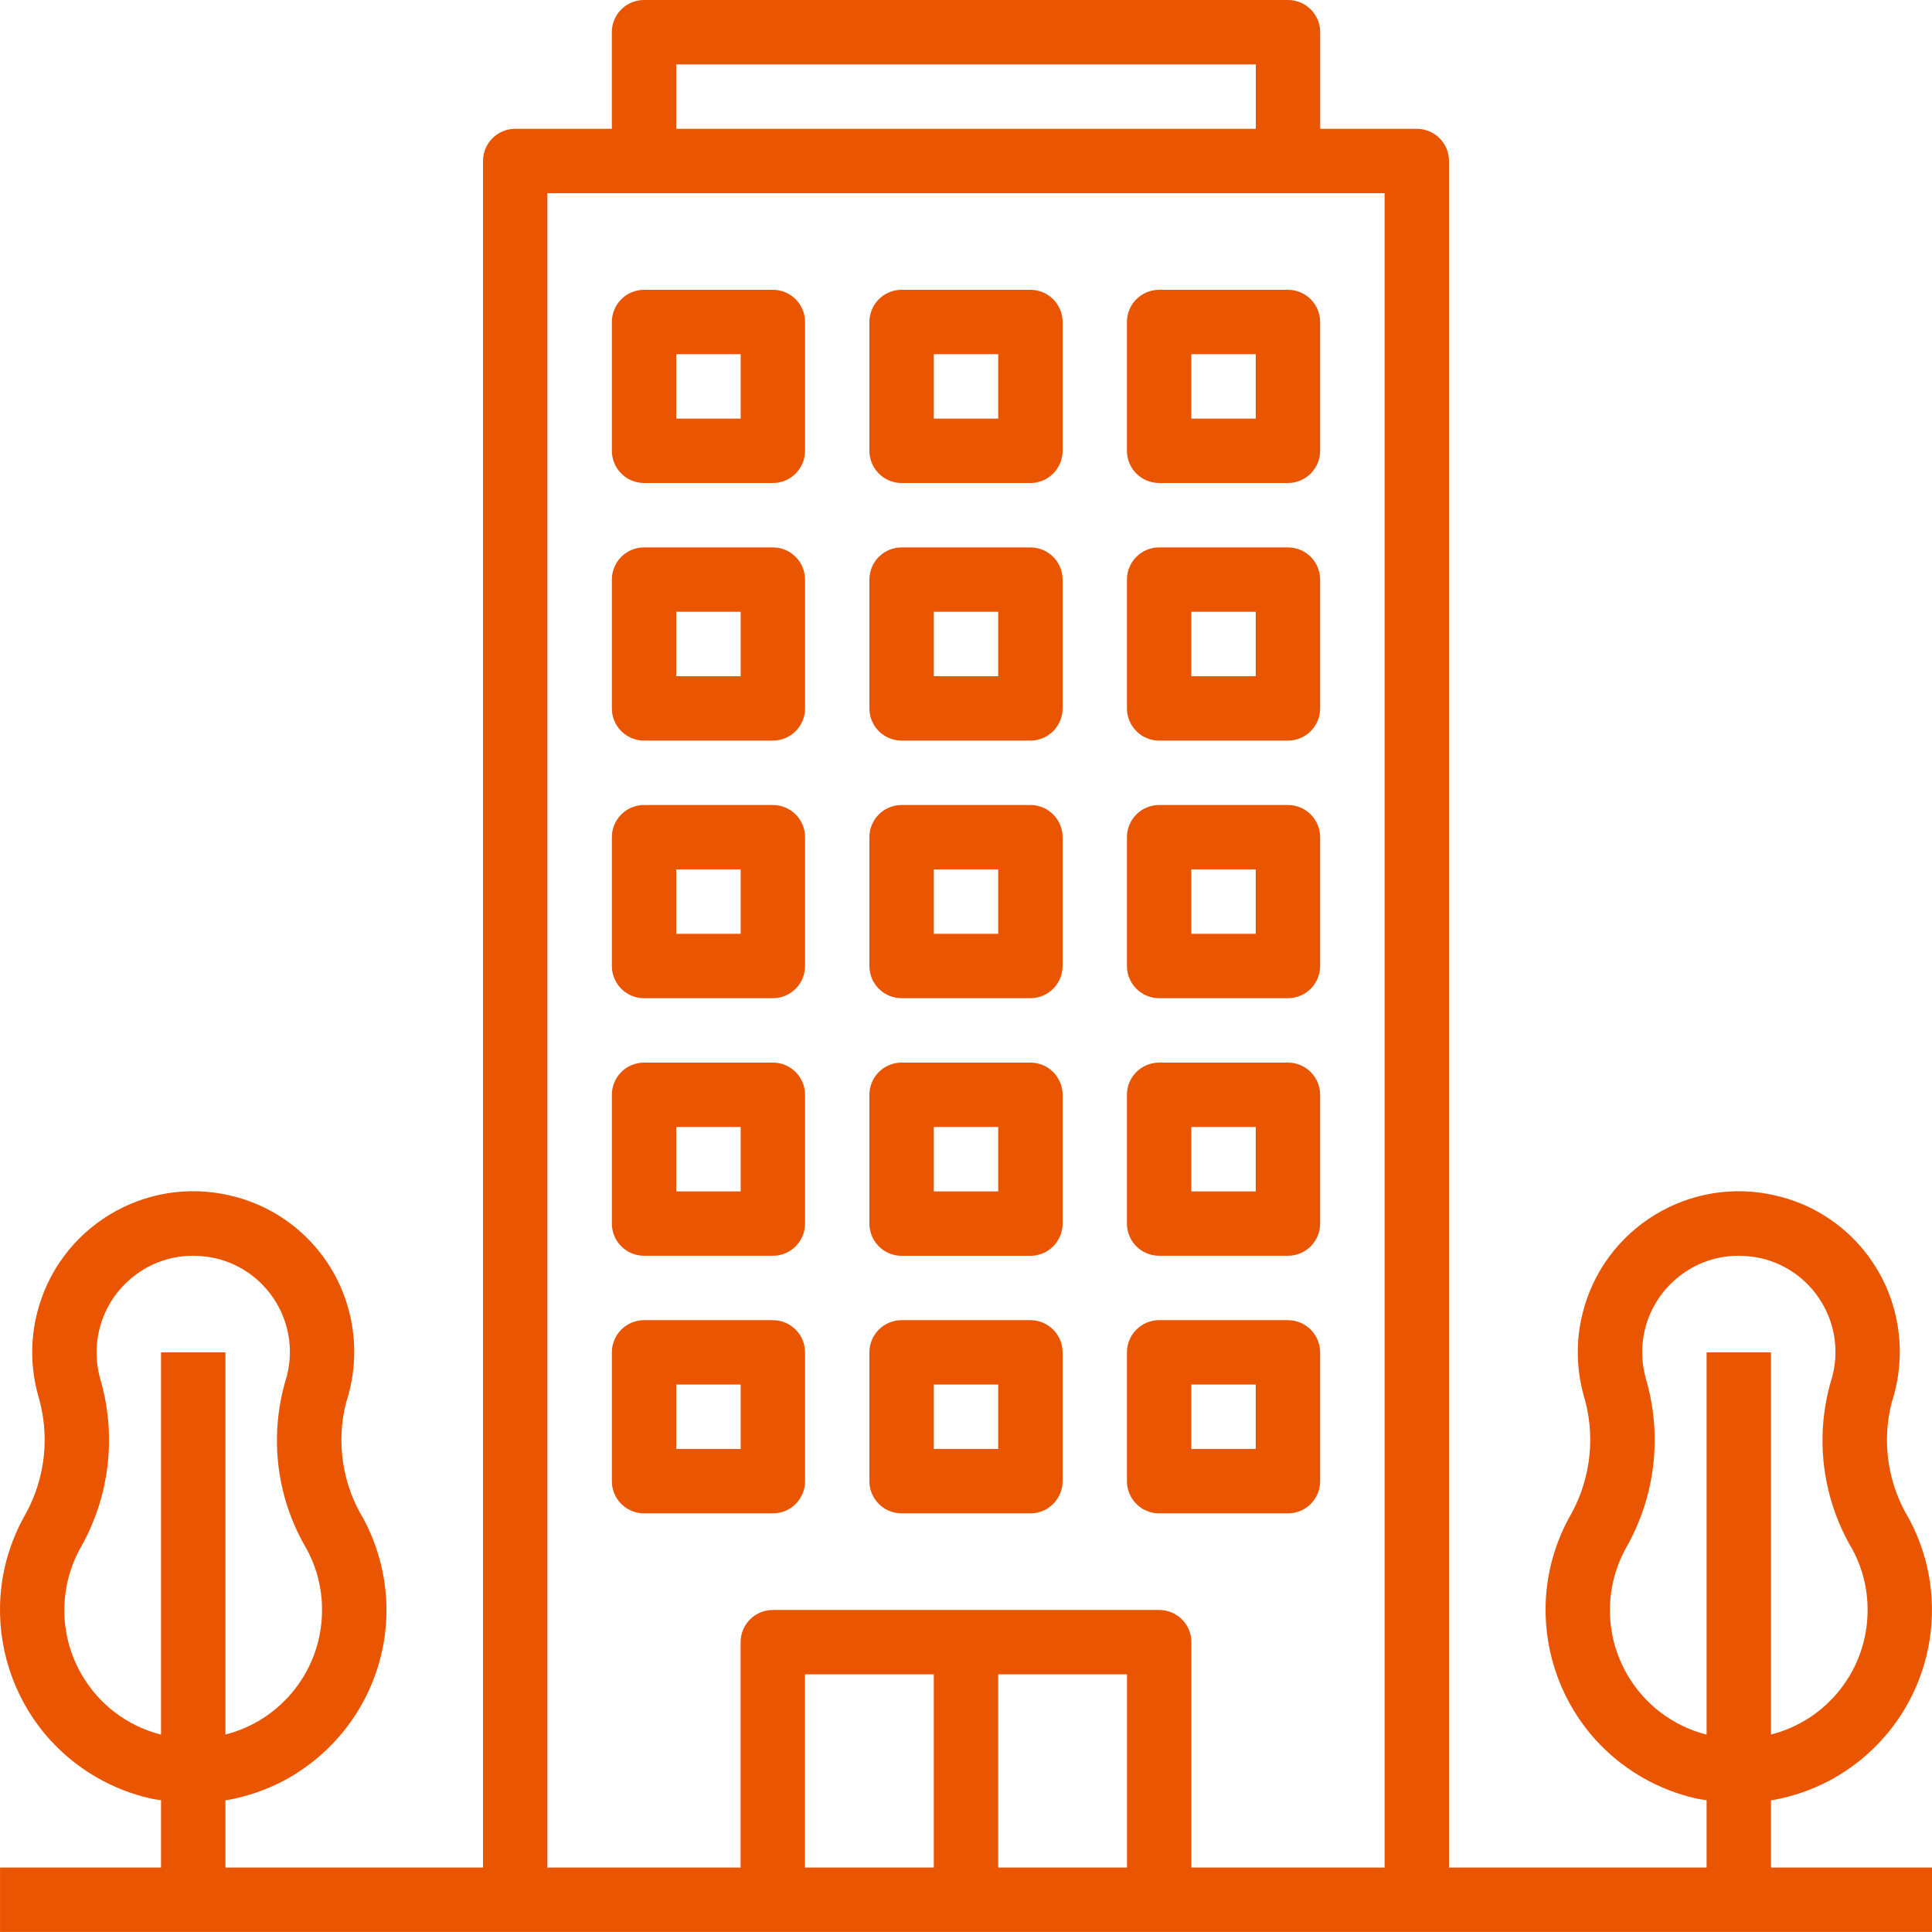
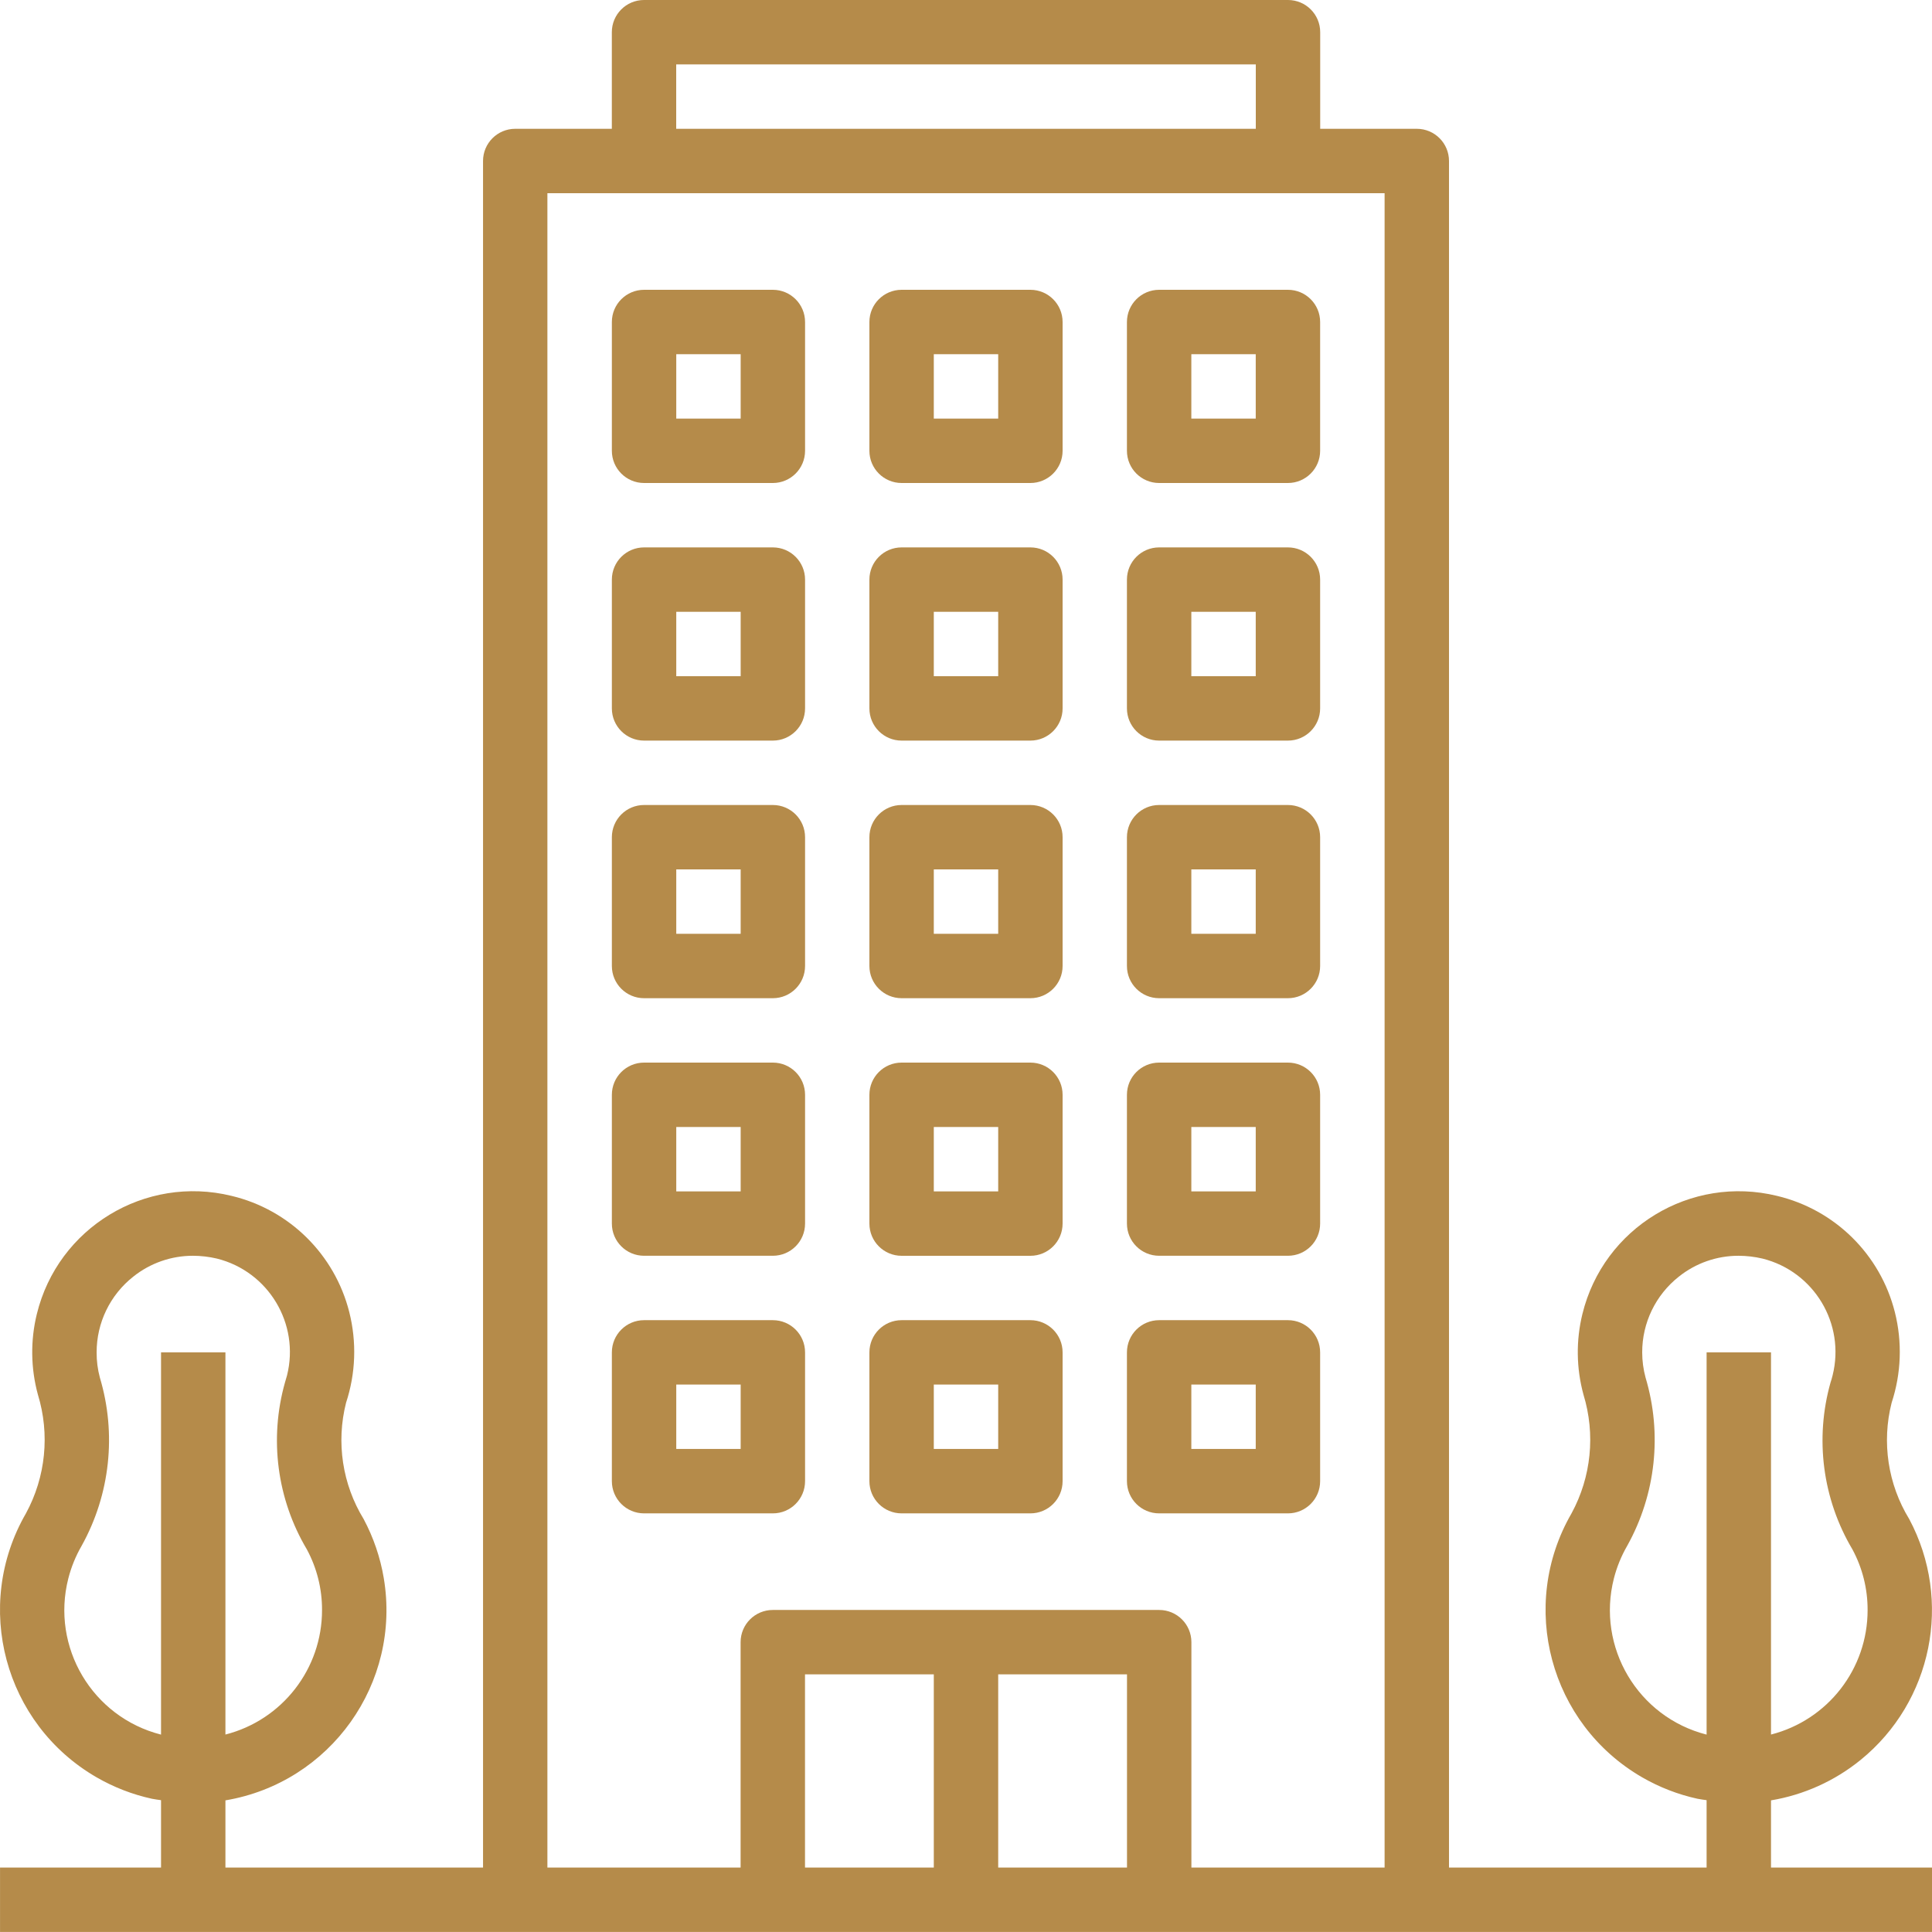
<svg xmlns="http://www.w3.org/2000/svg" width="60" height="60" viewBox="0 0 60 60" fill="none">
-   <path d="M24.002 9H20.002C19.45 9 19.002 9.448 19.002 10V14C19.002 14.552 19.45 15 20.002 15H24.002C24.554 15 25.002 14.552 25.002 14V10C25.002 9.448 24.554 9 24.002 9ZM23.002 13H21.002V11H23.002V13Z" fill="#EA5501" />
-   <path d="M32 9H28C27.448 9 27 9.448 27 10V14C27 14.552 27.448 15 28 15H32C32.552 15 33 14.552 33 14V10C33 9.448 32.552 9 32 9ZM31 13H29V11H31V13Z" fill="#EA5501" />
-   <path d="M39.998 9H35.998C35.446 9 34.998 9.448 34.998 10V14C34.998 14.552 35.446 15 35.998 15H39.998C40.55 15 40.998 14.552 40.998 14V10C40.998 9.447 40.55 9 39.998 9ZM38.998 13H36.998V11H38.998V13Z" fill="#EA5501" />
-   <path d="M24.002 17H20.002C19.45 17 19.002 17.448 19.002 18V22C19.002 22.552 19.45 23 20.002 23H24.002C24.554 23 25.002 22.552 25.002 22V18C25.002 17.448 24.554 17 24.002 17ZM23.002 21H21.002V19H23.002V21Z" fill="#EA5501" />
-   <path d="M32 17H28C27.448 17 27 17.448 27 18V22C27 22.552 27.448 23 28 23H32C32.552 23 33 22.552 33 22V18C33 17.447 32.552 17 32 17ZM31 21H29V19H31V21Z" fill="#EA5501" />
-   <path d="M39.998 17H35.998C35.446 17 34.998 17.448 34.998 18V22C34.998 22.552 35.446 23 35.998 23H39.998C40.55 23 40.998 22.552 40.998 22V18C40.998 17.447 40.55 17 39.998 17ZM38.998 21H36.998V19H38.998V21Z" fill="#EA5501" />
-   <path d="M24.002 25H20.002C19.45 25 19.002 25.448 19.002 26V30C19.002 30.552 19.45 31 20.002 31H24.002C24.554 31 25.002 30.552 25.002 30V26C25.002 25.447 24.554 25 24.002 25ZM23.002 29H21.002V27H23.002V29Z" fill="#EA5501" />
-   <path d="M32 25H28C27.448 25 27 25.448 27 26V30C27 30.552 27.448 31 28 31H32C32.552 31 33 30.552 33 30V26C33 25.447 32.552 25 32 25ZM31 29H29V27H31V29Z" fill="#EA5501" />
-   <path d="M39.998 25H35.998C35.446 25 34.998 25.448 34.998 26V30C34.998 30.552 35.446 31 35.998 31H39.998C40.55 31 40.998 30.552 40.998 30V26C40.998 25.448 40.55 25 39.998 25ZM38.998 29H36.998V27H38.998V29Z" fill="#EA5501" />
-   <path d="M24.002 33H20.002C19.45 33 19.002 33.447 19.002 34V38C19.002 38.552 19.45 38.999 20.002 38.999H24.002C24.554 38.999 25.002 38.552 25.002 38V34C25.002 33.447 24.554 33 24.002 33ZM23.002 37H21.002V35H23.002V37Z" fill="#EA5501" />
-   <path d="M32 33H28C27.448 33 27 33.447 27 34V38C27 38.552 27.448 39 28 39H32C32.552 39 33 38.552 33 38V34C33 33.447 32.552 33 32 33ZM31 37H29V35H31V37Z" fill="#EA5501" />
-   <path d="M39.998 33H35.998C35.446 33 34.998 33.447 34.998 34V38C34.998 38.552 35.446 38.999 35.998 38.999H39.998C40.55 38.999 40.998 38.552 40.998 38V34C40.998 33.447 40.55 33 39.998 33ZM38.998 37H36.998V35H38.998V37Z" fill="#EA5501" />
-   <path d="M24.002 40.999H20.002C19.45 40.999 19.002 41.447 19.002 41.999V45.999C19.002 46.552 19.45 46.999 20.002 46.999H24.002C24.554 46.999 25.002 46.552 25.002 45.999V41.999C25.002 41.447 24.554 40.999 24.002 40.999ZM23.002 44.999H21.002V42.999H23.002V44.999Z" fill="#EA5501" />
-   <path d="M32 40.999H28C27.448 40.999 27 41.447 27 41.999V45.999C27 46.552 27.448 46.999 28 46.999H32C32.552 46.999 33 46.552 33 45.999V41.999C33 41.447 32.552 40.999 32 40.999ZM31 44.999H29V42.999H31V44.999Z" fill="#EA5501" />
-   <path d="M39.998 40.999H35.998C35.446 40.999 34.998 41.447 34.998 41.999V45.999C34.998 46.552 35.446 46.999 35.998 46.999H39.998C40.55 46.999 40.998 46.552 40.998 45.999V41.999C40.998 41.447 40.55 40.999 39.998 40.999ZM38.998 44.999H36.998V42.999H38.998V44.999Z" fill="#EA5501" />
-   <path d="M55 57.999V55.912C56.02 55.742 56.979 55.309 57.782 54.657C60.011 52.847 60.644 49.711 59.293 47.177C58.631 46.096 58.434 44.793 58.746 43.565C59.046 42.654 59.081 41.678 58.846 40.748C58.394 38.957 56.984 37.566 55.187 37.139C52.505 36.483 49.798 38.126 49.143 40.808C48.941 41.632 48.953 42.493 49.176 43.311C49.553 44.541 49.419 45.87 48.805 46.999C47.147 49.868 48.129 53.538 50.998 55.196C51.533 55.505 52.113 55.73 52.717 55.862C52.811 55.882 52.906 55.891 53 55.906V57.999H45V5C45 4.448 44.553 4 44 4H41V1C41 0.448 40.553 0 40 0H20.001C19.448 0 19.001 0.448 19.001 1V4H16.001C15.448 4 15.001 4.448 15.001 5V57.999H7.001V55.912C10.265 55.363 12.467 52.272 11.918 49.007C11.81 48.367 11.599 47.749 11.294 47.177C10.632 46.096 10.435 44.793 10.747 43.564C11.047 42.654 11.082 41.678 10.847 40.748C10.395 38.957 8.985 37.566 7.188 37.138C4.505 36.483 1.799 38.126 1.144 40.808C0.942 41.632 0.954 42.493 1.177 43.311C1.554 44.541 1.42 45.87 0.806 46.999C-0.852 49.868 0.13 53.538 2.999 55.196C3.534 55.505 4.114 55.73 4.718 55.862C4.812 55.882 4.907 55.891 5.001 55.906V57.999H0.001V59.999H60V57.999H55V57.999ZM5.001 53.87C2.866 53.326 1.577 51.154 2.122 49.019C2.213 48.664 2.352 48.323 2.536 48.005C3.421 46.411 3.625 44.527 3.101 42.781C3.033 42.526 2.999 42.263 3.001 41.999C2.999 41.083 3.418 40.216 4.138 39.648C4.664 39.227 5.319 38.998 5.994 38.999C6.243 39 6.492 39.029 6.735 39.086C8.338 39.486 9.314 41.111 8.914 42.714C8.895 42.788 8.874 42.86 8.851 42.931C8.356 44.681 8.601 46.557 9.531 48.12C9.842 48.698 10.003 49.344 10.001 49.999C10.004 51.824 8.768 53.417 7.001 53.868V41.999H5.001V53.87ZM21 2H39V4H21V2ZM29 57.999H25V51.999H29V57.999ZM35 57.999H31V51.999H35V57.999ZM43 57.999H37V50.999C37 50.447 36.553 49.999 36 49.999H24C23.448 49.999 23 50.447 23 50.999V57.999H17V6H43V57.999ZM53 53.87C50.865 53.326 49.577 51.154 50.121 49.019C50.212 48.664 50.351 48.323 50.535 48.005C51.422 46.412 51.627 44.528 51.104 42.781C51.035 42.526 51 42.263 51 41.999C50.998 41.083 51.417 40.216 52.137 39.648C52.663 39.227 53.318 38.998 53.993 38.999C54.242 39 54.491 39.029 54.734 39.086C56.338 39.486 57.313 41.111 56.913 42.714C56.895 42.788 56.874 42.86 56.85 42.931C56.355 44.681 56.601 46.557 57.53 48.12C57.841 48.698 58.002 49.344 58 49.999C58.003 51.824 56.768 53.417 55 53.868V41.999H53V53.87Z" fill="#EA5501" />
+   <path d="M24.002 9H20.002C19.45 9 19.002 9.448 19.002 10V14C19.002 14.552 19.45 15 20.002 15H24.002C24.554 15 25.002 14.552 25.002 14V10C25.002 9.448 24.554 9 24.002 9ZM23.002 13H21.002V11H23.002V13Z" fill="#B58B4A" />
+   <path d="M32 9H28C27.448 9 27 9.448 27 10V14C27 14.552 27.448 15 28 15H32C32.552 15 33 14.552 33 14V10C33 9.448 32.552 9 32 9ZM31 13H29V11H31V13Z" fill="#B58B4A" />
+   <path d="M39.998 9H35.998C35.446 9 34.998 9.448 34.998 10V14C34.998 14.552 35.446 15 35.998 15H39.998C40.55 15 40.998 14.552 40.998 14V10C40.998 9.447 40.55 9 39.998 9ZM38.998 13H36.998V11H38.998V13Z" fill="#B58B4A" />
+   <path d="M24.002 17H20.002C19.45 17 19.002 17.448 19.002 18V22C19.002 22.552 19.45 23 20.002 23H24.002C24.554 23 25.002 22.552 25.002 22V18C25.002 17.448 24.554 17 24.002 17ZM23.002 21H21.002V19H23.002V21Z" fill="#B58B4A" />
+   <path d="M32 17H28C27.448 17 27 17.448 27 18V22C27 22.552 27.448 23 28 23H32C32.552 23 33 22.552 33 22V18C33 17.447 32.552 17 32 17ZM31 21H29V19H31V21Z" fill="#B58B4A" />
+   <path d="M39.998 17H35.998C35.446 17 34.998 17.448 34.998 18V22C34.998 22.552 35.446 23 35.998 23H39.998C40.55 23 40.998 22.552 40.998 22V18C40.998 17.447 40.55 17 39.998 17ZM38.998 21H36.998V19H38.998V21Z" fill="#B58B4A" />
+   <path d="M24.002 25H20.002C19.45 25 19.002 25.448 19.002 26V30C19.002 30.552 19.45 31 20.002 31H24.002C24.554 31 25.002 30.552 25.002 30V26C25.002 25.447 24.554 25 24.002 25ZM23.002 29H21.002V27H23.002V29Z" fill="#B58B4A" />
+   <path d="M32 25H28C27.448 25 27 25.448 27 26V30C27 30.552 27.448 31 28 31H32C32.552 31 33 30.552 33 30V26C33 25.447 32.552 25 32 25ZM31 29H29V27H31V29Z" fill="#B58B4A" />
+   <path d="M39.998 25H35.998C35.446 25 34.998 25.448 34.998 26V30C34.998 30.552 35.446 31 35.998 31H39.998C40.55 31 40.998 30.552 40.998 30V26C40.998 25.448 40.55 25 39.998 25ZM38.998 29H36.998V27H38.998V29Z" fill="#B58B4A" />
+   <path d="M24.002 33H20.002C19.45 33 19.002 33.447 19.002 34V38C19.002 38.552 19.45 38.999 20.002 38.999H24.002C24.554 38.999 25.002 38.552 25.002 38V34C25.002 33.447 24.554 33 24.002 33ZM23.002 37H21.002V35H23.002V37Z" fill="#B58B4A" />
+   <path d="M32 33H28C27.448 33 27 33.447 27 34V38C27 38.552 27.448 39 28 39H32C32.552 39 33 38.552 33 38V34C33 33.447 32.552 33 32 33ZM31 37H29V35H31V37Z" fill="#B58B4A" />
+   <path d="M39.998 33H35.998C35.446 33 34.998 33.447 34.998 34V38C34.998 38.552 35.446 38.999 35.998 38.999H39.998C40.55 38.999 40.998 38.552 40.998 38V34C40.998 33.447 40.55 33 39.998 33ZM38.998 37H36.998V35H38.998V37Z" fill="#B58B4A" />
+   <path d="M24.002 40.999H20.002C19.45 40.999 19.002 41.447 19.002 41.999V45.999C19.002 46.552 19.45 46.999 20.002 46.999H24.002C24.554 46.999 25.002 46.552 25.002 45.999V41.999C25.002 41.447 24.554 40.999 24.002 40.999ZM23.002 44.999H21.002V42.999H23.002V44.999Z" fill="#B58B4A" />
+   <path d="M32 40.999H28C27.448 40.999 27 41.447 27 41.999V45.999C27 46.552 27.448 46.999 28 46.999H32C32.552 46.999 33 46.552 33 45.999V41.999C33 41.447 32.552 40.999 32 40.999ZM31 44.999H29V42.999H31V44.999Z" fill="#B58B4A" />
+   <path d="M39.998 40.999H35.998C35.446 40.999 34.998 41.447 34.998 41.999V45.999C34.998 46.552 35.446 46.999 35.998 46.999H39.998C40.55 46.999 40.998 46.552 40.998 45.999V41.999C40.998 41.447 40.55 40.999 39.998 40.999ZM38.998 44.999H36.998V42.999H38.998V44.999Z" fill="#B58B4A" />
+   <path d="M55 57.999V55.912C56.02 55.742 56.979 55.309 57.782 54.657C60.011 52.847 60.644 49.711 59.293 47.177C58.631 46.096 58.434 44.793 58.746 43.565C59.046 42.654 59.081 41.678 58.846 40.748C58.394 38.957 56.984 37.566 55.187 37.139C52.505 36.483 49.798 38.126 49.143 40.808C48.941 41.632 48.953 42.493 49.176 43.311C49.553 44.541 49.419 45.87 48.805 46.999C47.147 49.868 48.129 53.538 50.998 55.196C51.533 55.505 52.113 55.73 52.717 55.862C52.811 55.882 52.906 55.891 53 55.906V57.999H45V5C45 4.448 44.553 4 44 4H41V1C41 0.448 40.553 0 40 0H20.001C19.448 0 19.001 0.448 19.001 1V4H16.001C15.448 4 15.001 4.448 15.001 5V57.999H7.001V55.912C10.265 55.363 12.467 52.272 11.918 49.007C11.81 48.367 11.599 47.749 11.294 47.177C10.632 46.096 10.435 44.793 10.747 43.564C11.047 42.654 11.082 41.678 10.847 40.748C10.395 38.957 8.985 37.566 7.188 37.138C4.505 36.483 1.799 38.126 1.144 40.808C0.942 41.632 0.954 42.493 1.177 43.311C1.554 44.541 1.42 45.87 0.806 46.999C-0.852 49.868 0.13 53.538 2.999 55.196C3.534 55.505 4.114 55.73 4.718 55.862C4.812 55.882 4.907 55.891 5.001 55.906V57.999H0.001V59.999H60V57.999H55V57.999ZM5.001 53.87C2.866 53.326 1.577 51.154 2.122 49.019C2.213 48.664 2.352 48.323 2.536 48.005C3.421 46.411 3.625 44.527 3.101 42.781C3.033 42.526 2.999 42.263 3.001 41.999C2.999 41.083 3.418 40.216 4.138 39.648C4.664 39.227 5.319 38.998 5.994 38.999C6.243 39 6.492 39.029 6.735 39.086C8.338 39.486 9.314 41.111 8.914 42.714C8.895 42.788 8.874 42.86 8.851 42.931C8.356 44.681 8.601 46.557 9.531 48.12C9.842 48.698 10.003 49.344 10.001 49.999C10.004 51.824 8.768 53.417 7.001 53.868V41.999H5.001V53.87ZM21 2H39V4H21V2ZM29 57.999H25V51.999H29V57.999ZM35 57.999H31V51.999H35V57.999ZM43 57.999H37V50.999C37 50.447 36.553 49.999 36 49.999H24C23.448 49.999 23 50.447 23 50.999V57.999H17V6H43V57.999ZM53 53.87C50.865 53.326 49.577 51.154 50.121 49.019C50.212 48.664 50.351 48.323 50.535 48.005C51.422 46.412 51.627 44.528 51.104 42.781C51.035 42.526 51 42.263 51 41.999C50.998 41.083 51.417 40.216 52.137 39.648C52.663 39.227 53.318 38.998 53.993 38.999C54.242 39 54.491 39.029 54.734 39.086C56.338 39.486 57.313 41.111 56.913 42.714C56.895 42.788 56.874 42.86 56.85 42.931C56.355 44.681 56.601 46.557 57.53 48.12C57.841 48.698 58.002 49.344 58 49.999C58.003 51.824 56.768 53.417 55 53.868V41.999H53V53.87Z" fill="#B58B4A" />
</svg>
